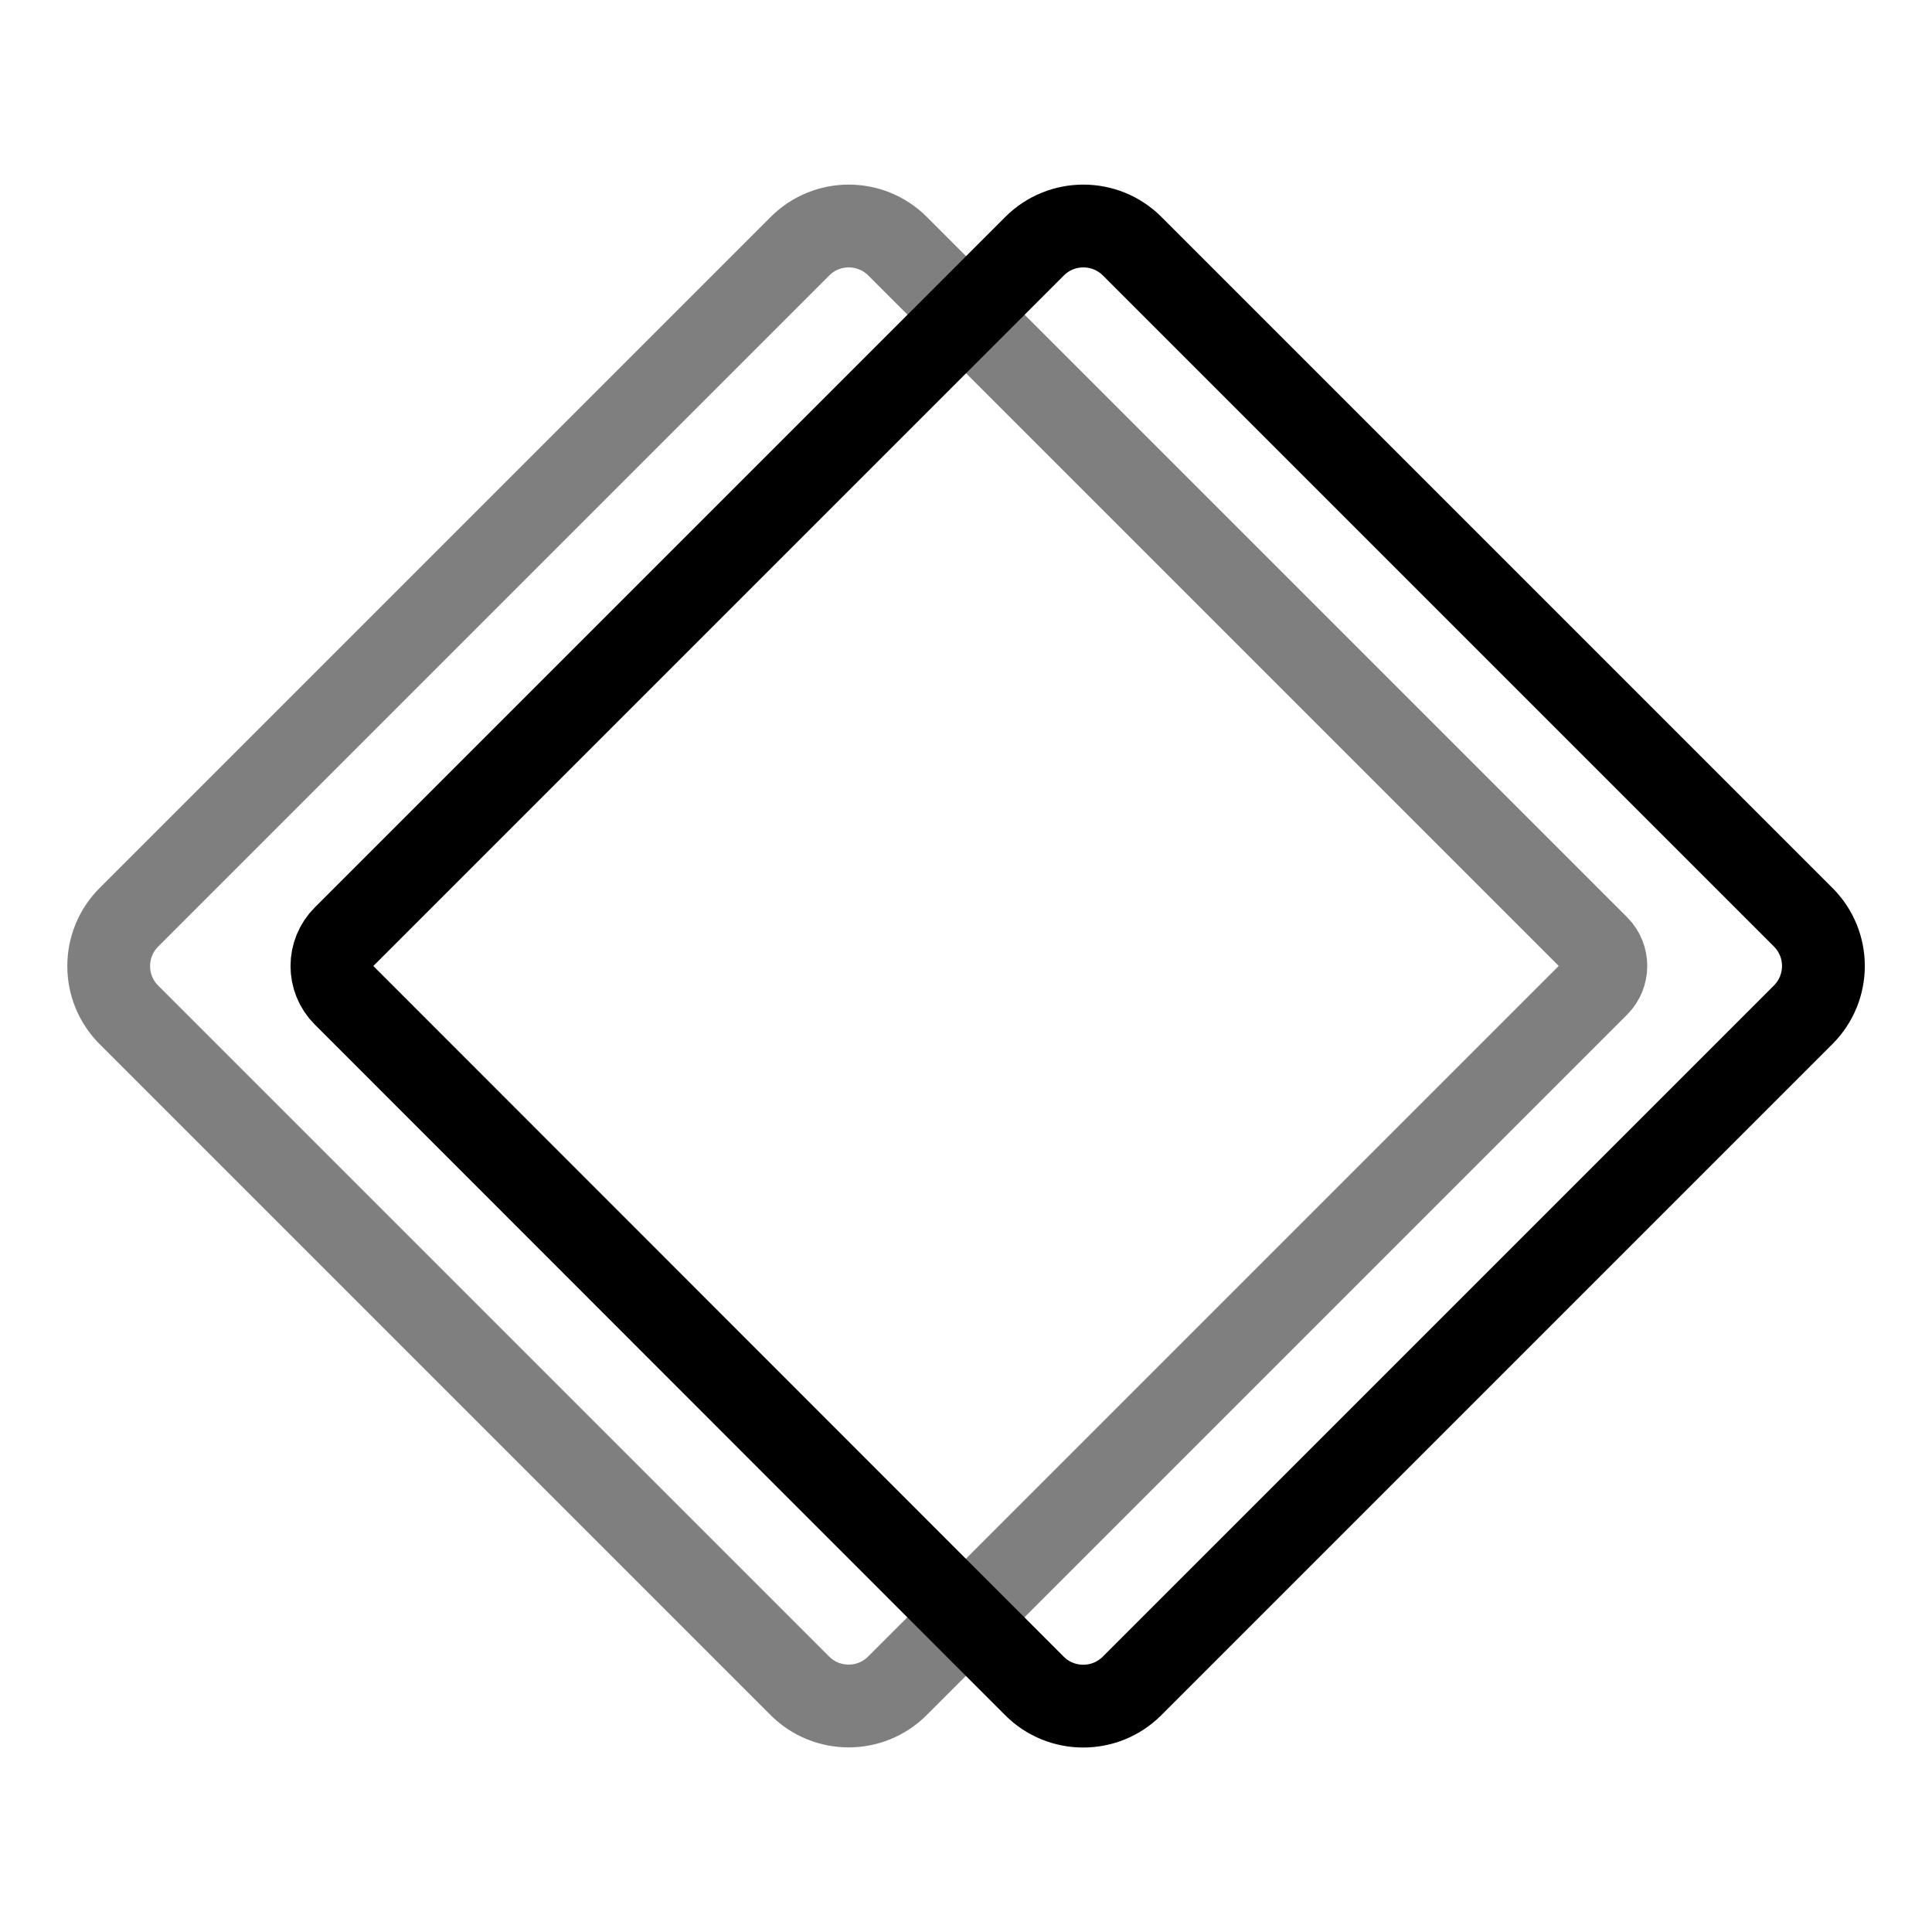
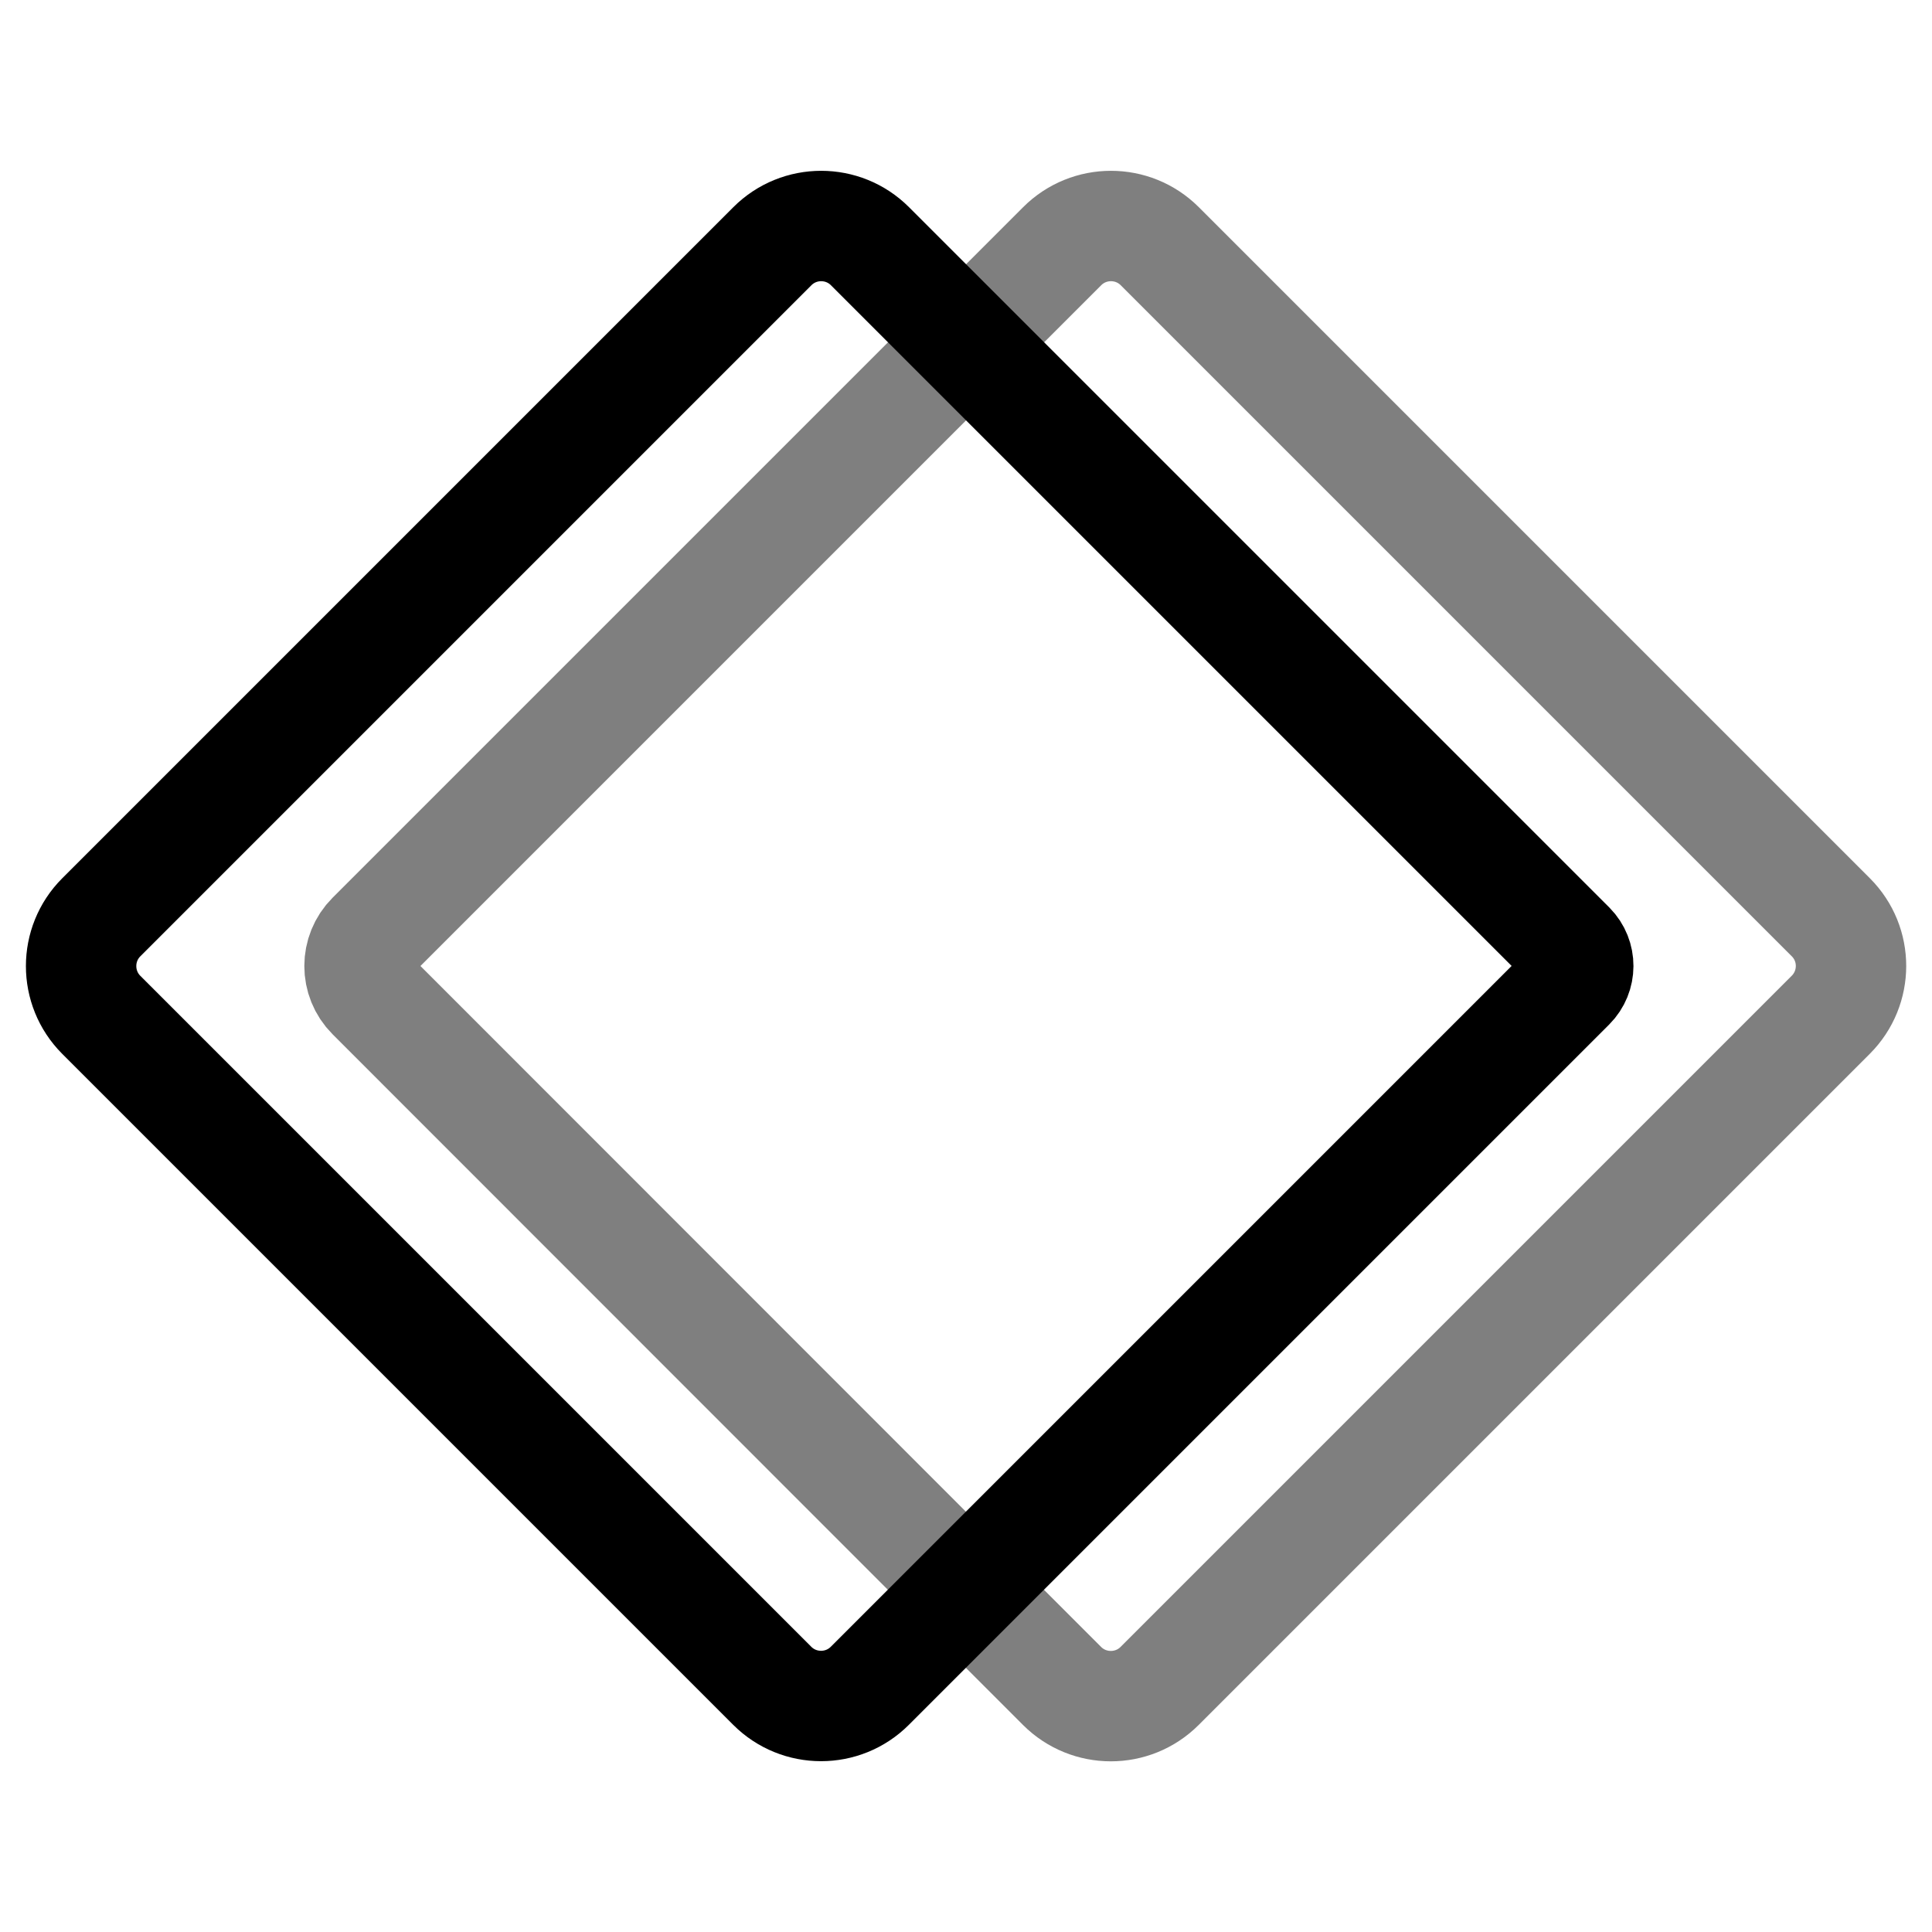
<svg xmlns="http://www.w3.org/2000/svg" version="1.1" id="Layer_1" x="0px" y="0px" viewBox="20 20 140 140" style="enable-background:new 0 0 180 180;" xml:space="preserve">
  <style type="text/css">
- 	.st1{
+ 	.st1,
+ 	.st2{
		fill:none;
		stroke:#000;
- 		stroke-width:6;
+ 		stroke-width:8;
		stroke-linecap:round;
		stroke-linejoin:round;
		stroke-miterlimit:10;
- 		opacity: .5;
- 		transform: translateX(-1px);	
+ 		transform: translateX(-3px);
	}
	.st2{
- 		fill:none;
- 		stroke:#000;
- 		stroke-width:6;
- 		stroke-linecap:round;
- 		stroke-linejoin:round;
- 		stroke-miterlimit:10;
- 		transform: translateX(1px);	
+ 		transform: translateX(3px);
+ 		opacity: .5;
	}
	.st3{fill:none;stroke:blue;stroke-width:6
;stroke-linecap:round;stroke-linejoin:round;stroke-miterlimit:10; transform: translateX(7.5px); opacity: .2}
</style>
  <path class="st2" d="M149.66,93.54l-48.63,48.63c-1.95,1.95-5.12,1.95-7.07,0L43.93,92.12c-1.17-1.17-1.17-3.07,0-4.24l50.04-50.04   c1.95-1.95,5.12-1.95,7.07,0l48.63,48.63C151.62,88.42,151.62,91.58,149.66,93.54z" />
  <path class="st1" d="M136.78,91.41l-50.75,50.75c-1.95,1.95-5.12,1.95-7.07,0L30.34,93.54c-1.95-1.95-1.95-5.12,0-7.07l48.63-48.63   c1.95-1.95,5.12-1.95,7.07,0l50.75,50.75C137.56,89.37,137.56,90.63,136.78,91.41z" />
</svg>
